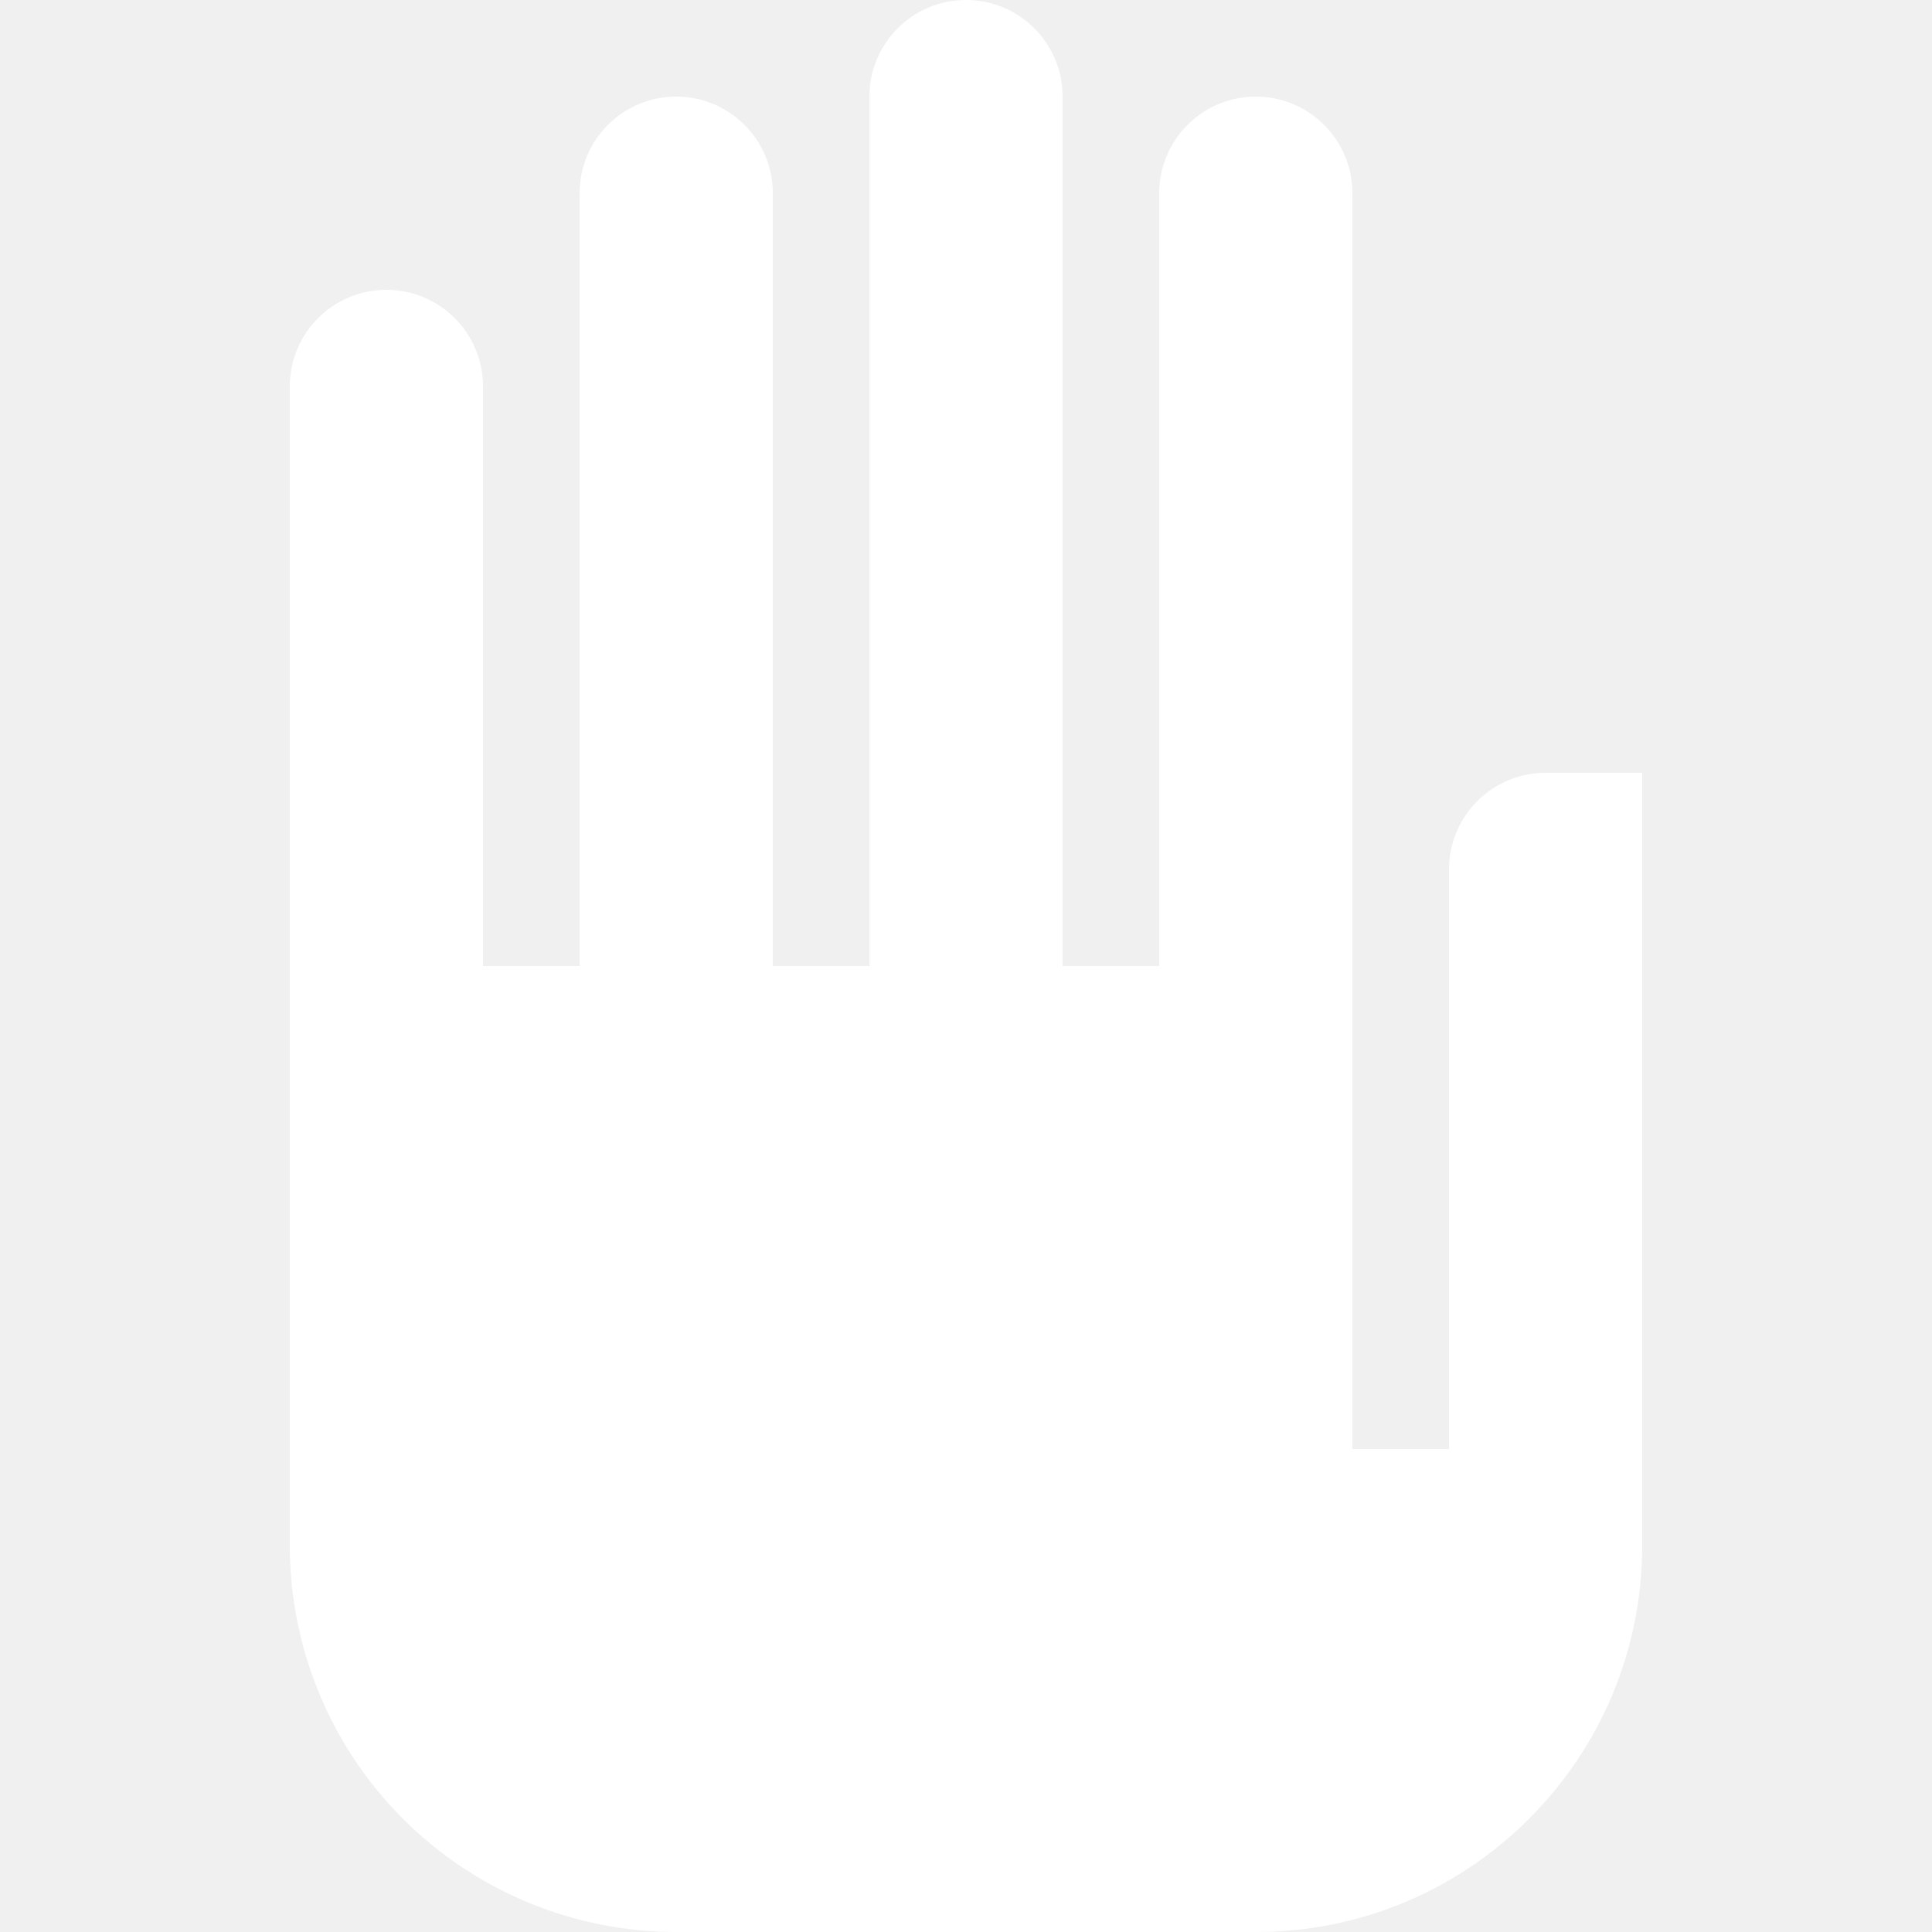
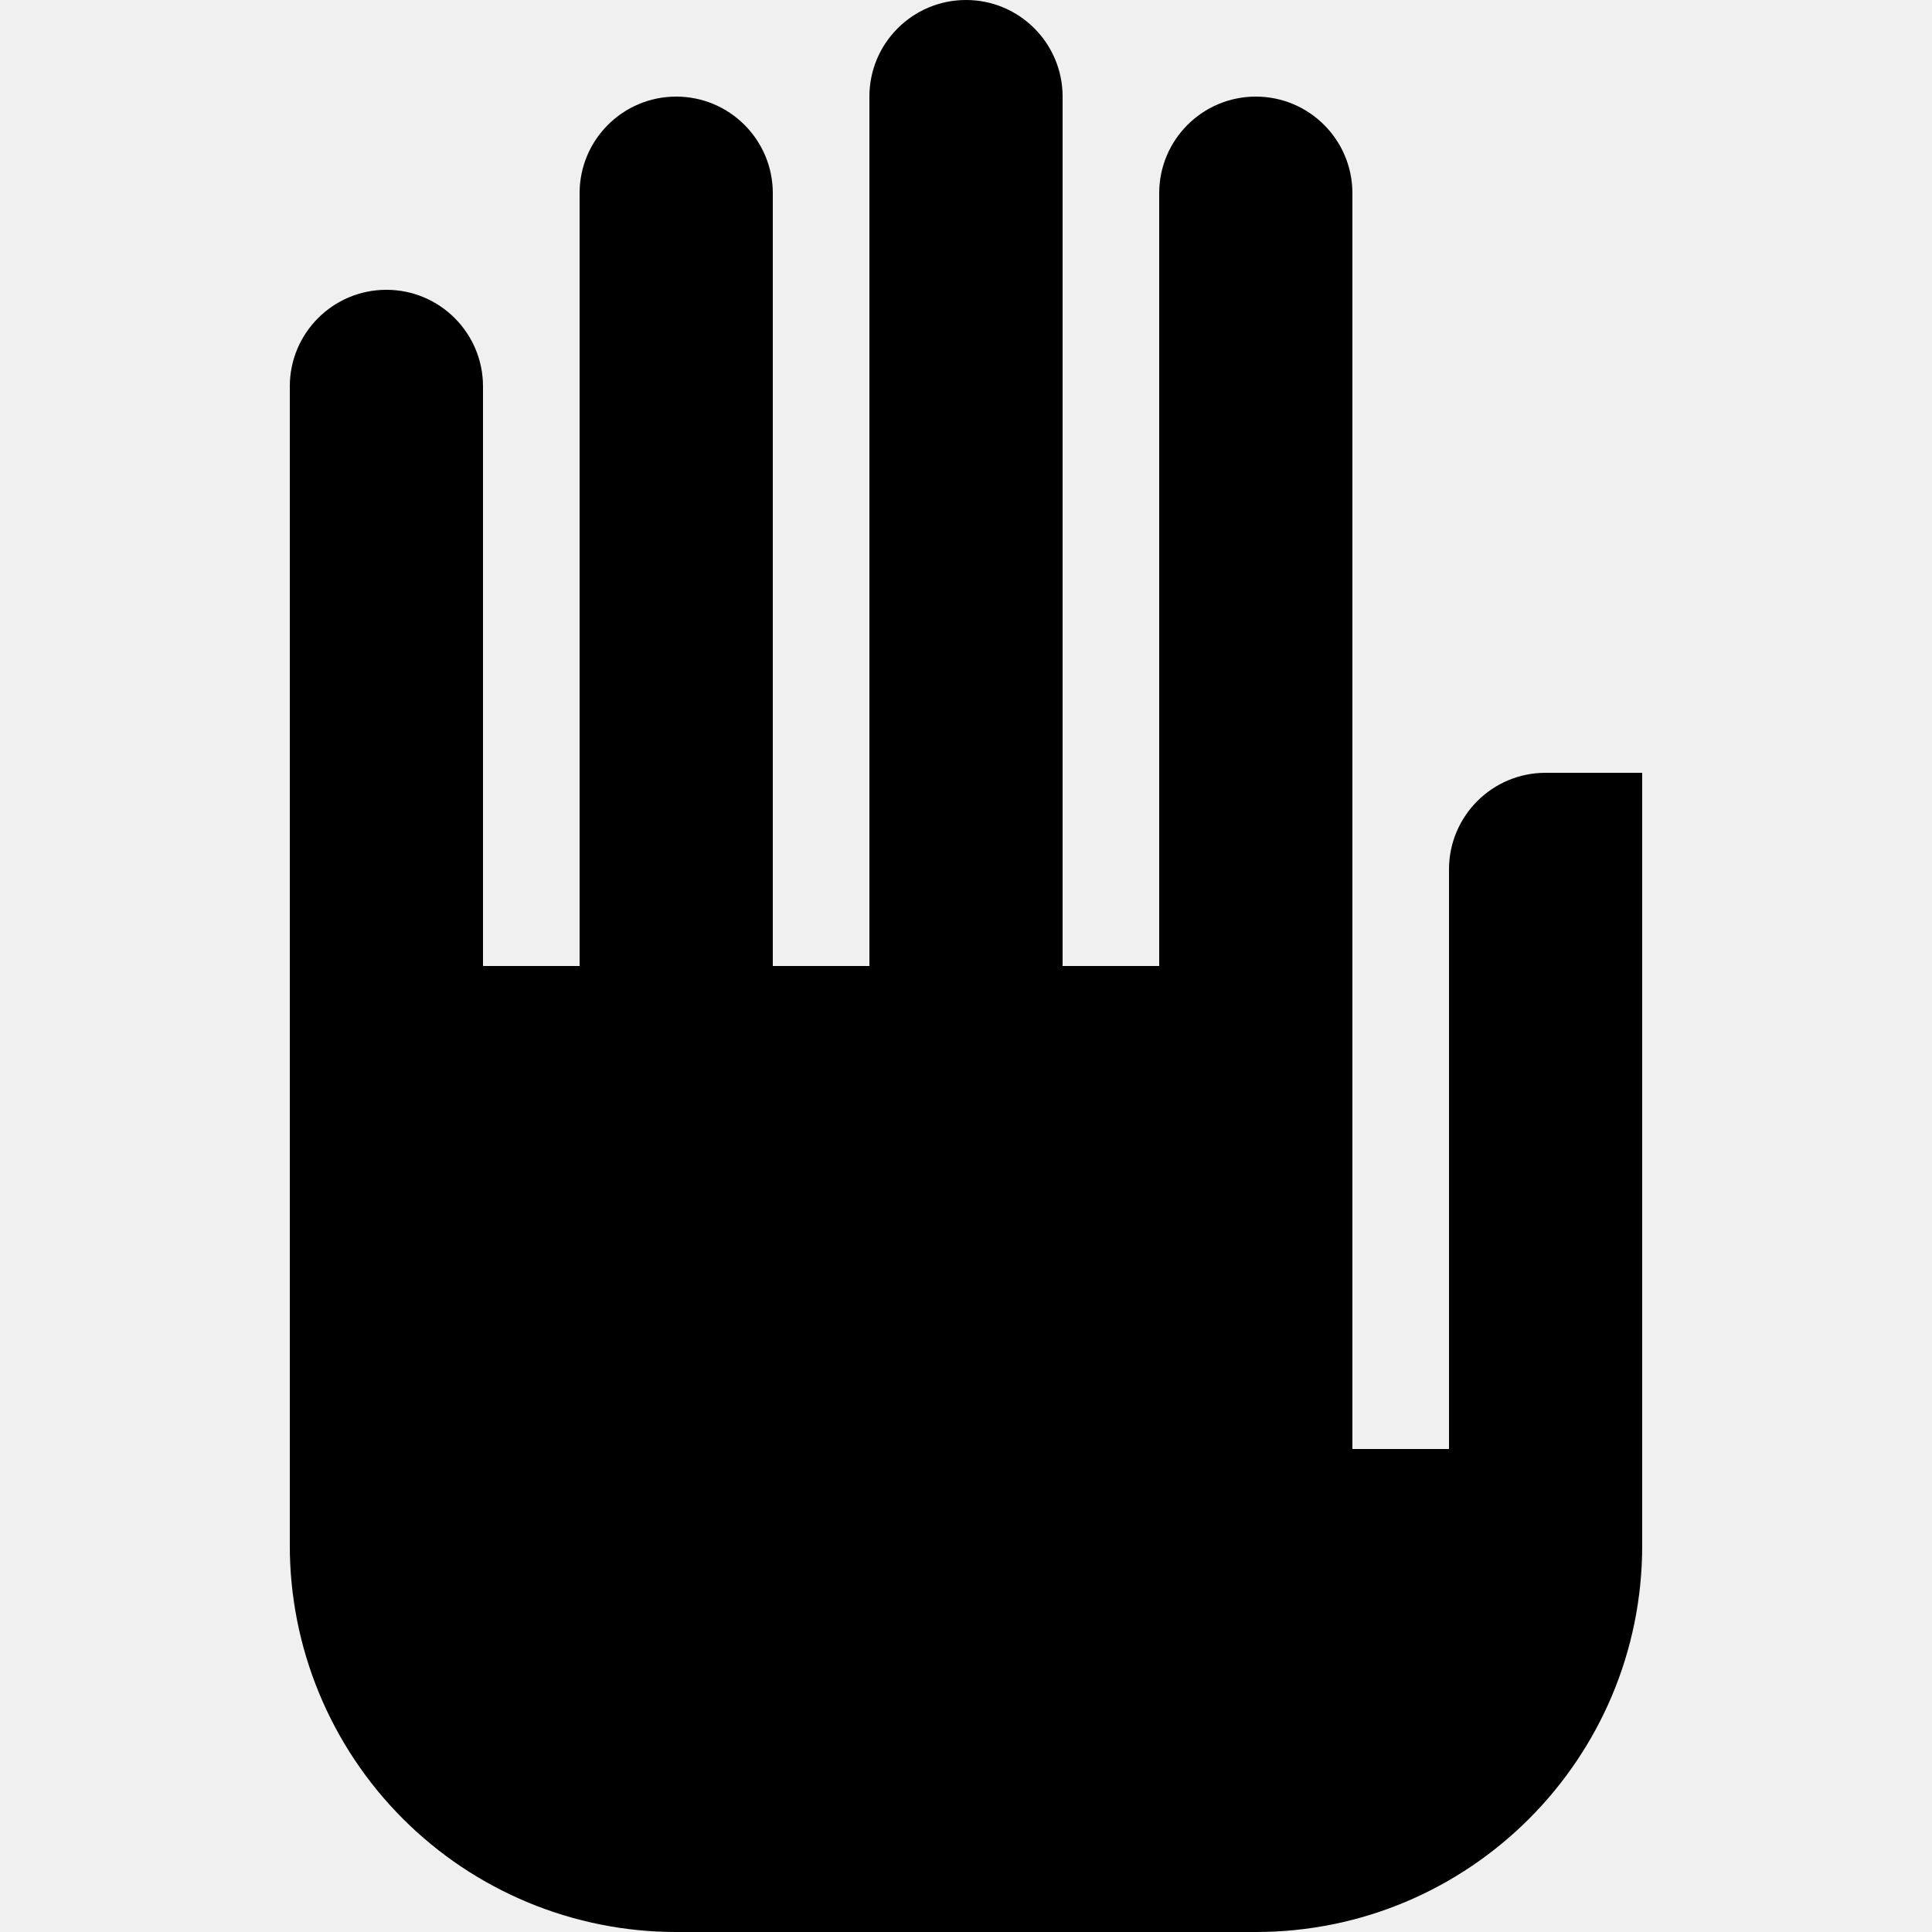
<svg xmlns="http://www.w3.org/2000/svg" viewBox="0 0 20 20" fill="#fff">
-   <path d="M17 16a4 4 0 0 1-4 4H7a4 4 0 0 1-4-4.01V4a1 1 0 0 1 1-1 1 1 0 0 1 1 1v6h1V2a1 1 0 0 1 1-1 1 1 0 0 1 1 1v8h1V1a1 1 0 1 1 2 0v9h1V2a1 1 0 0 1 1-1 1 1 0 0 1 1 1v13h1V9a1 1 0 0 1 1-1h1v8z" />
+   <path d="M17 16a4 4 0 0 1-4 4H7a4 4 0 0 1-4-4.01V4a1 1 0 0 1 1-1 1 1 0 0 1 1 1v6h1V2a1 1 0 0 1 1-1 1 1 0 0 1 1 1v8h1V1a1 1 0 1 1 2 0v9h1V2a1 1 0 0 1 1-1 1 1 0 0 1 1 1v13h1V9a1 1 0 0 1 1-1h1v8z" fill="#000" />
</svg>
